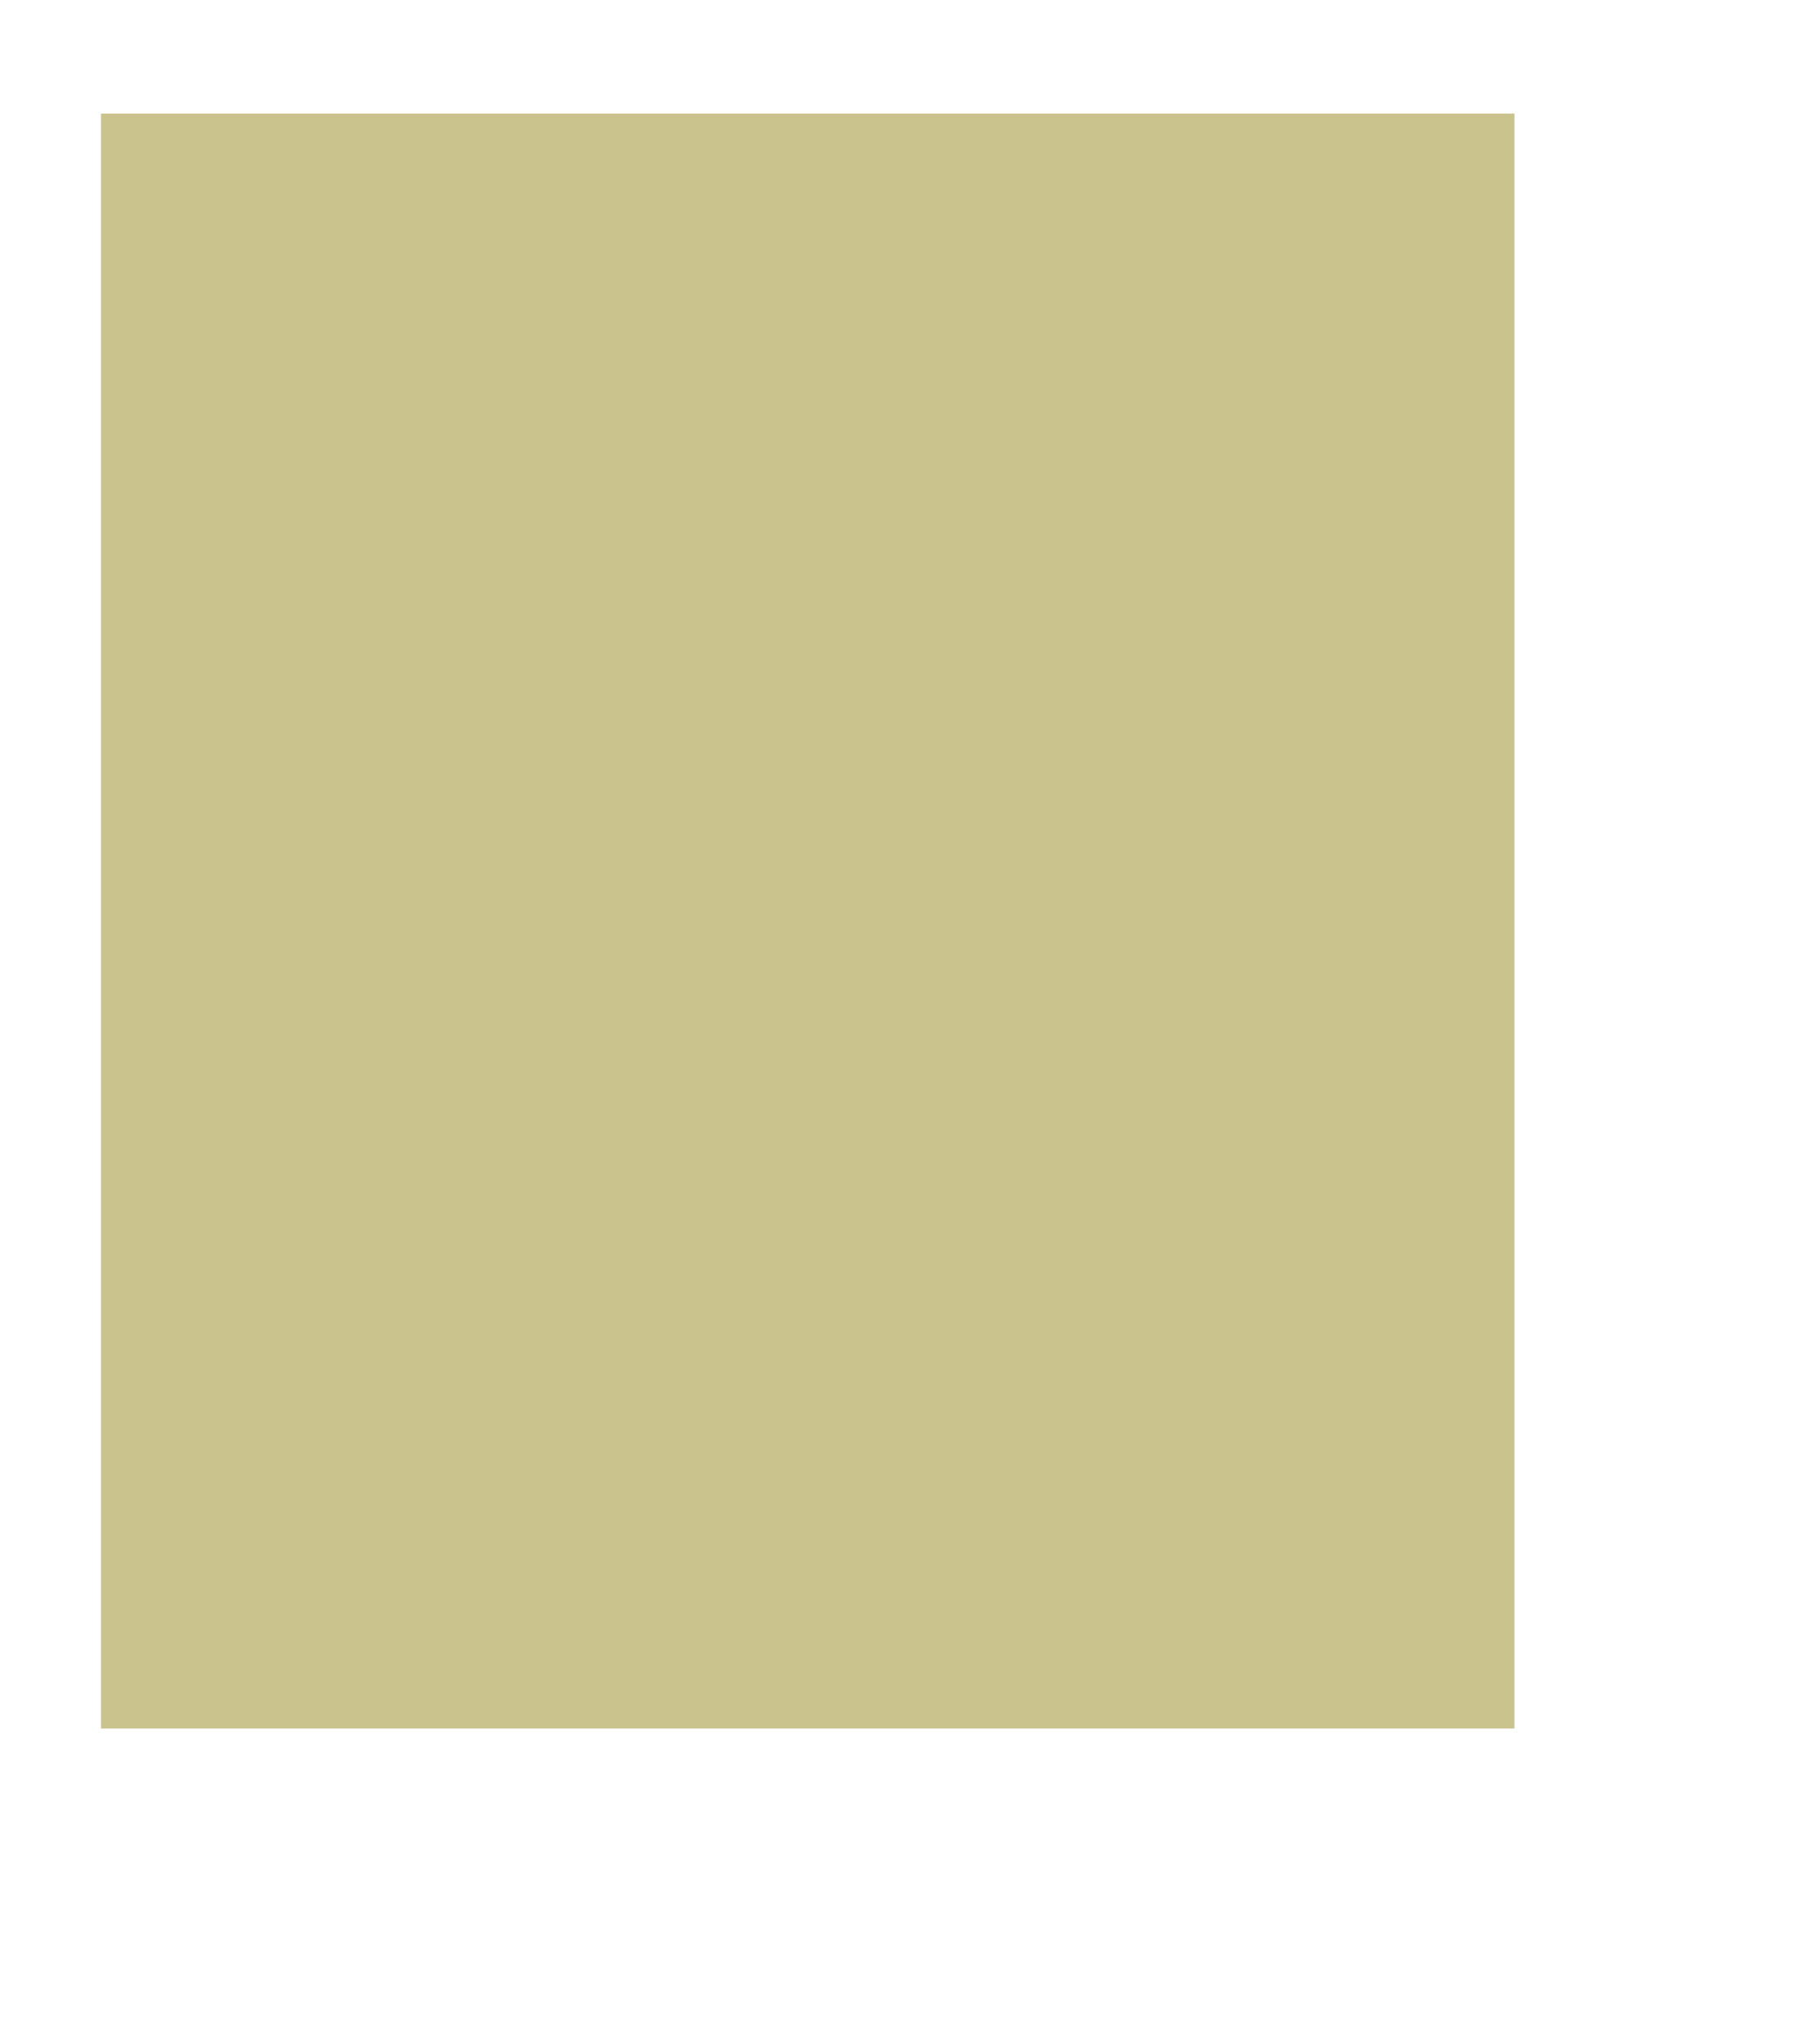
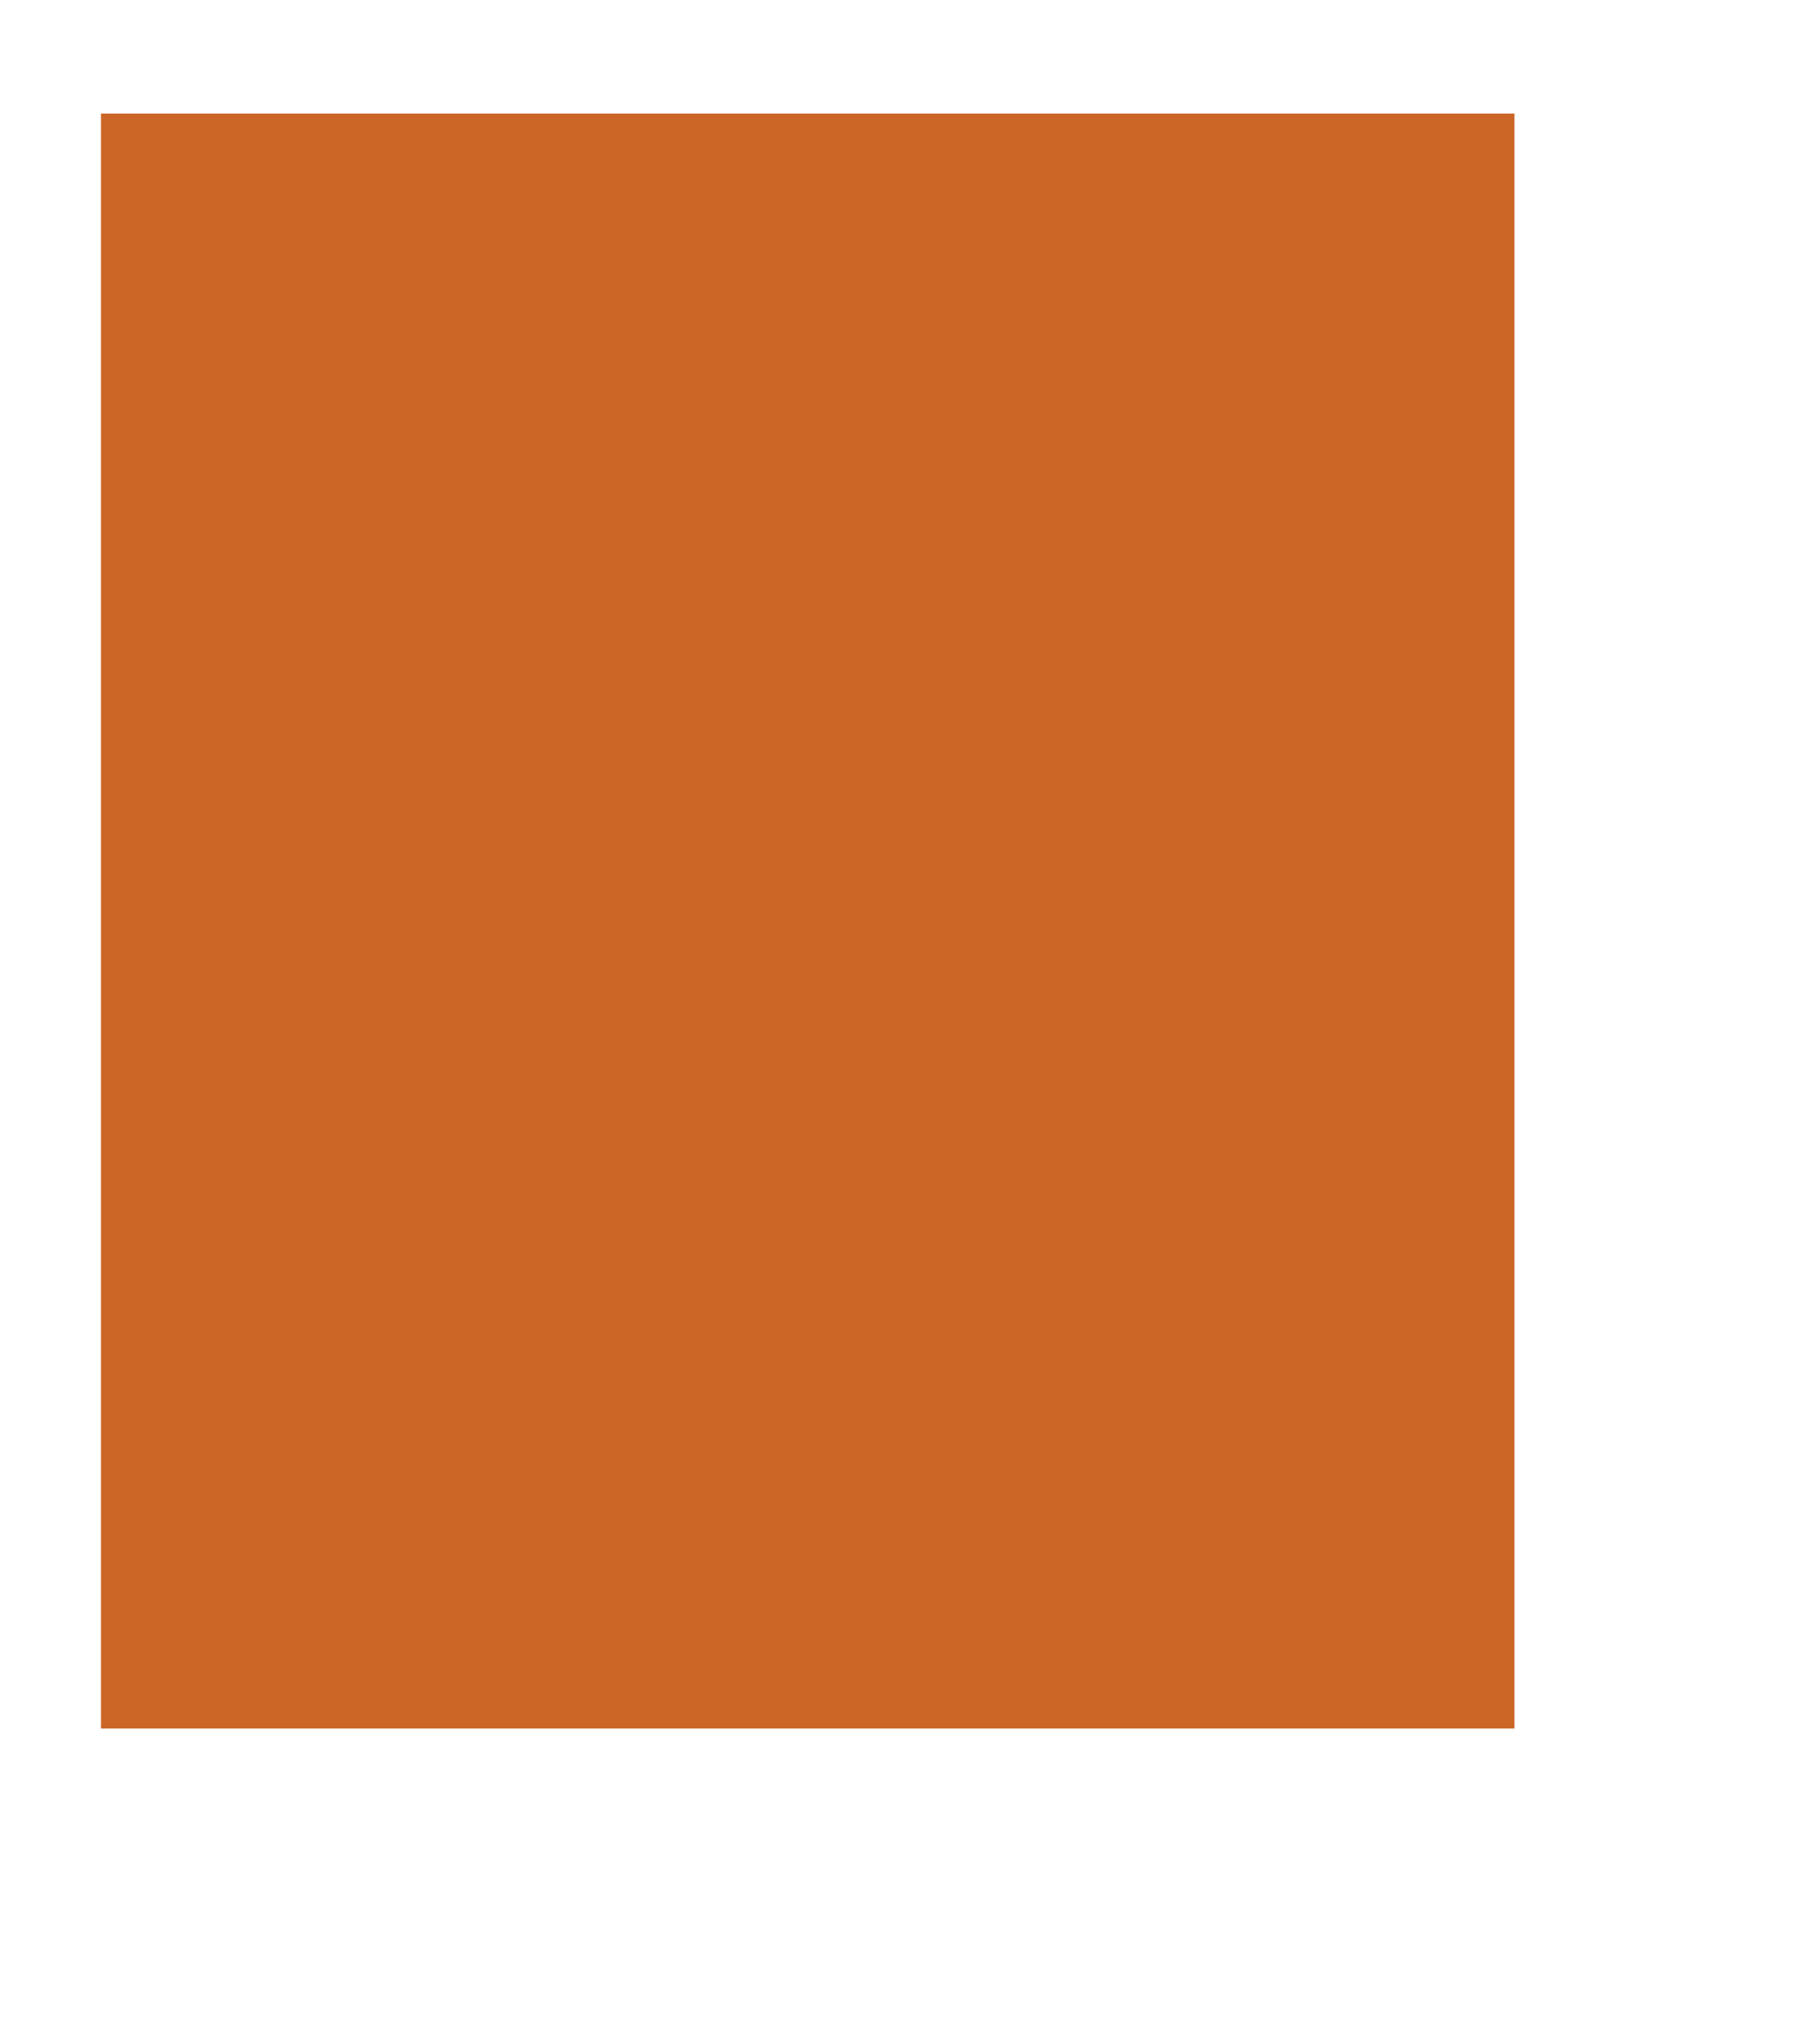
<svg xmlns="http://www.w3.org/2000/svg" version="1.1" id="Layer_1" x="0px" y="0px" width="32px" height="36px" viewBox="0 0 32 36" enable-background="new 0 0 32 36" xml:space="preserve">
  <g id="copper1">
-     <rect id="connector0pad" x="1.778" y="2" fill="#CBC38E" width="24.888" height="28.444" />
+     <rect id="connector0pad" x="1.778" y="2" fill="#cb6626" width="24.888" height="28.444" />
  </g>
</svg>
